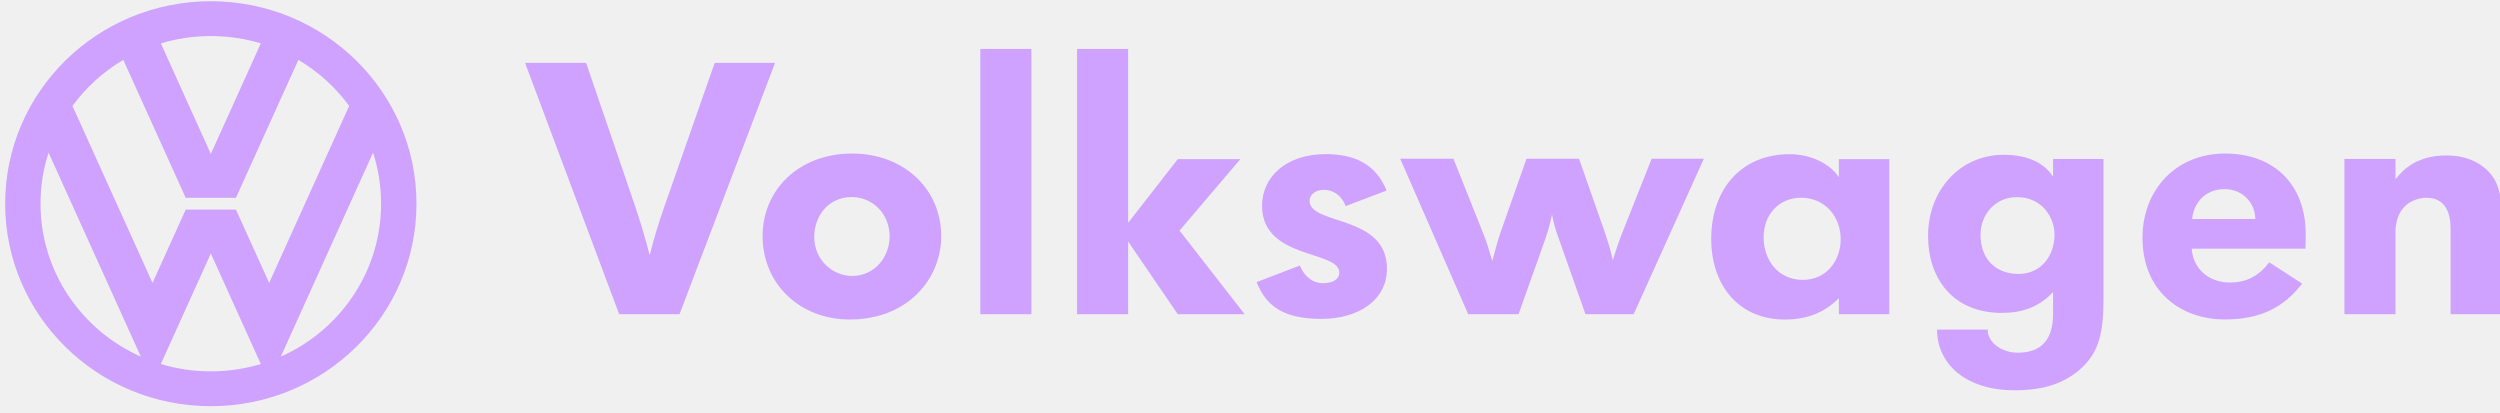
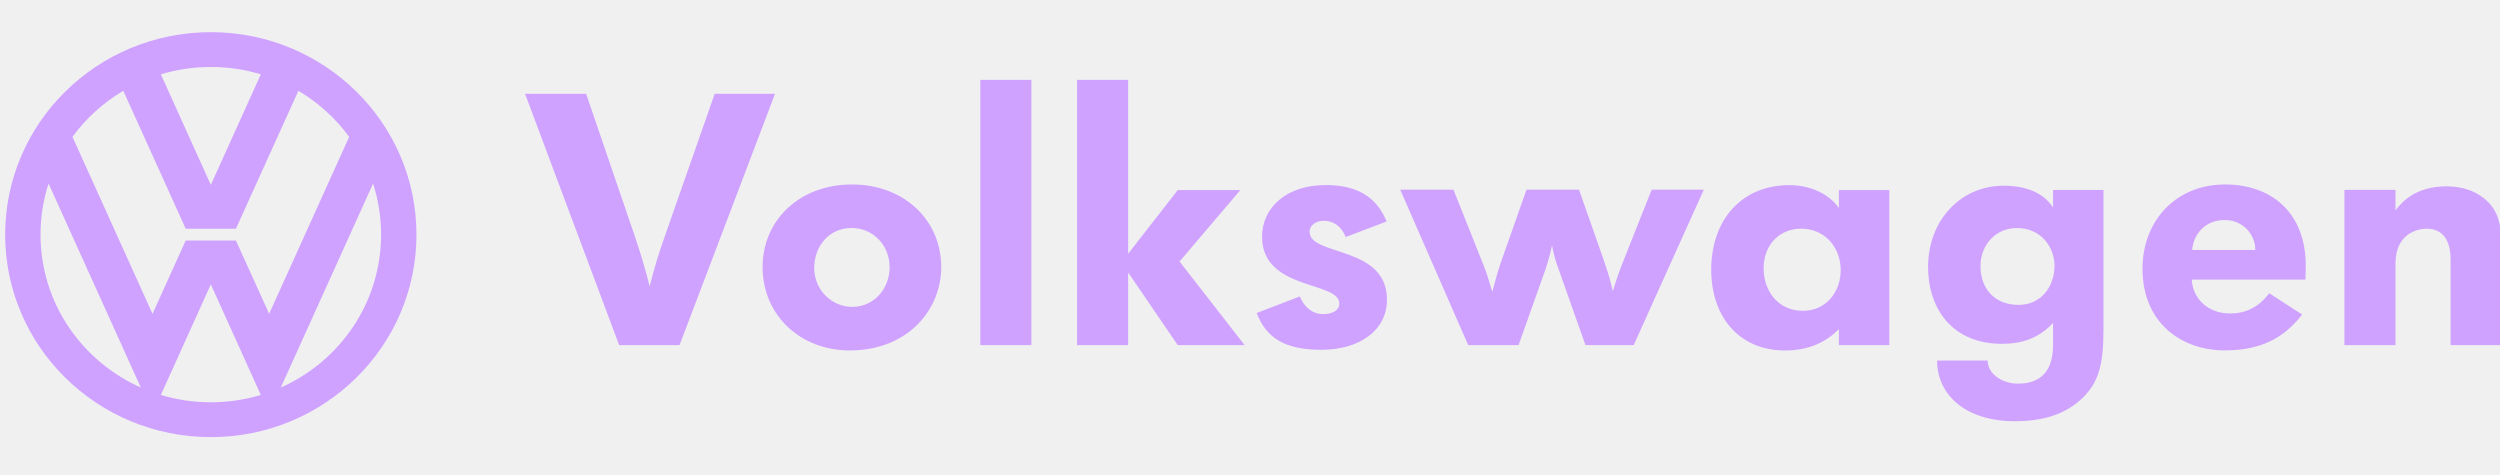
- <svg xmlns="http://www.w3.org/2000/svg" width="485" height="80" viewBox="0 0 485 80" fill="none">
+ <svg xmlns="http://www.w3.org/2000/svg" width="485" height="92" viewBox="0 0 485 92" fill="none">
  <g clip-path="url(#clip0_4003_4644)">
-     <path fill-rule="evenodd" clip-rule="evenodd" d="M131.827 60.959H120.116L101.859 12.193H113.707L123.113 39.708C124.22 42.942 125.196 46.218 126.04 49.528C126.875 46.16 127.782 43.206 128.896 40.05L138.651 12.193H150.359L131.827 60.959ZM172.585 45.845C172.585 49.892 169.673 53.532 165.306 53.532C161.493 53.532 157.959 50.375 157.959 45.984C157.959 41.87 160.733 38.23 165.237 38.23C169.325 38.233 172.585 41.528 172.585 45.845ZM182.597 45.845C182.597 36.595 175.296 29.786 165.303 29.786C154.944 29.786 147.941 36.872 147.941 45.781C147.941 55.247 155.363 61.985 164.818 61.985C176.2 61.985 182.597 54.015 182.597 45.845ZM190.181 60.959V9.495H200.09V60.959H190.181ZM228.487 60.959L218.86 46.862V60.959H208.951V9.495H218.86V43.225L228.487 30.873H240.629L228.837 44.734L241.464 60.959H228.487ZM256.34 61.862C249.312 61.862 245.674 59.602 243.788 54.724L252.18 51.505C252.949 53.492 254.567 54.933 256.625 54.933C258.611 54.933 259.818 54.175 259.818 52.876C259.818 48.484 244.836 50.403 244.836 39.914C244.836 34.43 249.381 29.9 257.191 29.9C262.949 29.9 266.984 31.957 269.001 36.967L261.066 39.985C260.09 37.586 258.395 36.829 256.762 36.829C255.486 36.829 254.066 37.586 254.066 38.957C254.066 43.758 269.07 41.562 269.07 52.115C269.073 58.225 263.574 61.862 256.34 61.862ZM316.934 60.959H307.582L302.349 46.156C301.796 44.684 301.375 43.166 301.092 41.62C300.767 43.177 300.348 44.713 299.838 46.221L294.602 60.956H284.831L271.641 30.799H281.969L287.762 45.331C288.459 46.979 288.947 48.833 289.507 50.619C289.995 48.833 290.483 46.908 290.974 45.47L296.138 30.799H306.328L311.142 44.506C311.842 46.563 312.468 48.488 312.887 50.483C313.584 48.217 314.282 46.218 314.979 44.506L320.422 30.799H330.543L316.934 60.959ZM357.095 46.4C357.095 50.52 354.371 54.295 349.76 54.295C345.009 54.295 342.144 50.517 342.144 46.049C342.144 41.448 345.288 38.362 349.41 38.362C354.092 38.365 357.095 42.07 357.095 46.4ZM366.525 60.956V30.876H356.748V34.377C355.071 31.837 351.437 29.915 347.174 29.915C337.687 29.915 331.976 36.85 331.976 46.329C331.976 55.466 337.409 61.991 346.266 61.991C351.018 61.991 354.23 60.344 356.748 57.865V60.956H366.525ZM398.575 45.522C398.575 49.575 395.995 53.144 391.607 53.144C387.006 53.144 384.216 50.058 384.216 45.596C384.216 41.614 387.075 38.245 391.256 38.245C396.273 38.245 398.575 42.298 398.575 45.522ZM408.074 58.093V30.851H398.294V34.273C396.411 31.329 392.93 30.029 388.676 30.029C380.384 30.029 374.044 36.739 374.044 45.799C374.044 53.763 378.642 60.704 388.398 60.704C392.232 60.704 395.576 59.605 398.294 56.651V60.91C398.294 65.807 396.067 68.427 391.466 68.427C388.47 68.427 385.611 66.564 385.611 63.94H375.79C375.79 70.555 381.291 75.716 390.84 75.716C396.414 75.716 400.655 74.411 404.058 71.174C407.105 68.147 408.074 64.769 408.074 58.093ZM437.532 42.483H425.271C425.618 39.144 428.001 36.69 431.576 36.69C435.292 36.693 437.532 39.622 437.532 42.483ZM447.312 45.51C447.312 35.52 440.935 29.786 431.648 29.786C422.131 29.786 415.644 36.832 415.644 46.123C415.644 56.744 423.316 61.976 431.576 61.976C438.645 61.976 443.08 59.571 446.618 55.022L440.24 50.89C438.229 53.529 435.786 54.81 432.627 54.81C428.358 54.81 425.412 51.971 425.199 48.247H447.247C447.312 47.086 447.312 46.058 447.312 45.51ZM475.415 60.959V44.287C475.415 41.537 474.511 38.368 470.761 38.368C468.819 38.368 464.725 39.474 464.725 45.109V60.956H454.816V30.839H464.725V34.812C466.179 32.822 469.025 30.155 474.577 30.155C478.481 30.155 480.998 31.523 482.597 33.099C484.551 35.018 485.321 37.485 485.321 41.882V60.959H475.415Z" fill="#CFA2FF" />
-     <path fill-rule="evenodd" clip-rule="evenodd" d="M7.861 39.52C7.861 52.717 15.845 64.079 27.317 69.179L9.422 29.611C8.384 32.815 7.858 36.157 7.861 39.52ZM14.06 20.55L29.587 54.883L36.026 40.667H45.773L52.217 54.876L67.739 20.55C65.105 16.945 61.752 13.906 57.886 11.62L45.773 38.373H36.026L23.917 11.618C20.048 13.903 16.694 16.943 14.06 20.55ZM72.373 29.611L54.478 69.179C65.95 64.081 73.93 52.719 73.93 39.52C73.93 36.064 73.386 32.736 72.373 29.611ZM50.598 70.621L40.901 49.175L31.205 70.621C34.27 71.546 37.524 72.043 40.898 72.043C44.276 72.043 47.531 71.544 50.598 70.621ZM31.205 8.419L40.901 29.865L50.598 8.421C47.529 7.493 44.272 6.997 40.898 6.997C37.524 6.997 34.268 7.493 31.205 8.419ZM1 39.52C1 17.827 18.863 0.238 40.898 0.238C62.932 0.238 80.795 17.825 80.795 39.52C80.795 61.215 62.932 78.802 40.898 78.802C18.863 78.802 1 61.215 1 39.52Z" fill="#CFA2FF" />
+     <path fill-rule="evenodd" clip-rule="evenodd" d="M131.827 66.96H120.116L101.859 18.193H113.707L123.113 45.708C124.22 48.942 125.196 52.218 126.04 55.528C126.875 52.16 127.782 49.206 128.896 46.05L138.651 18.193H150.359L131.827 66.96ZM172.585 51.845C172.585 55.892 169.673 59.532 165.306 59.532C161.493 59.532 157.959 56.375 157.959 51.984C157.959 47.87 160.733 44.23 165.237 44.23C169.325 44.233 172.585 47.528 172.585 51.845ZM182.597 51.845C182.597 42.595 175.296 35.786 165.303 35.786C154.944 35.786 147.941 42.872 147.941 51.781C147.941 61.247 155.363 67.985 164.818 67.985C176.2 67.985 182.597 60.015 182.597 51.845ZM190.181 66.96V15.495H200.09V66.96H190.181ZM228.487 66.96L218.86 52.862V66.96H208.951V15.495H218.86V49.225L228.487 36.873H240.629L228.837 50.734L241.464 66.96H228.487ZM256.34 67.862C249.312 67.862 245.674 65.602 243.788 60.724L252.18 57.505C252.949 59.492 254.567 60.933 256.625 60.933C258.611 60.933 259.818 60.175 259.818 58.876C259.818 54.484 244.836 56.403 244.836 45.914C244.836 40.43 249.381 35.9 257.191 35.9C262.949 35.9 266.984 37.957 269.001 42.967L261.066 45.985C260.09 43.586 258.395 42.829 256.762 42.829C255.486 42.829 254.066 43.586 254.066 44.957C254.066 49.758 269.07 47.562 269.07 58.115C269.073 64.225 263.574 67.862 256.34 67.862ZM316.934 66.96H307.582L302.349 52.156C301.796 50.684 301.375 49.166 301.092 47.62C300.767 49.177 300.348 50.713 299.838 52.221L294.602 66.956H284.831L271.641 36.799H281.969L287.762 51.331C288.459 52.979 288.947 54.833 289.507 56.619C289.995 54.833 290.483 52.908 290.974 51.47L296.138 36.799H306.328L311.142 50.506C311.842 52.563 312.468 54.488 312.887 56.483C313.584 54.217 314.282 52.218 314.979 50.506L320.422 36.799H330.543L316.934 66.96ZM357.095 52.4C357.095 56.52 354.371 60.295 349.76 60.295C345.009 60.295 342.144 56.517 342.144 52.049C342.144 47.448 345.288 44.362 349.41 44.362C354.092 44.365 357.095 48.07 357.095 52.4ZM366.525 66.956V36.876H356.748V40.377C355.071 37.837 351.437 35.915 347.174 35.915C337.687 35.915 331.976 42.85 331.976 52.329C331.976 61.466 337.409 67.991 346.266 67.991C351.018 67.991 354.23 66.344 356.748 63.865V66.956H366.525ZM398.575 51.522C398.575 55.575 395.995 59.144 391.607 59.144C387.006 59.144 384.216 56.058 384.216 51.596C384.216 47.614 387.075 44.245 391.256 44.245C396.273 44.245 398.575 48.298 398.575 51.522ZM408.074 64.093V36.851H398.294V40.273C396.411 37.329 392.93 36.029 388.676 36.029C380.384 36.029 374.044 42.739 374.044 51.799C374.044 59.763 378.642 66.704 388.398 66.704C392.232 66.704 395.576 65.605 398.294 62.651V66.91C398.294 71.807 396.067 74.427 391.466 74.427C388.47 74.427 385.611 72.564 385.611 69.94H375.79C375.79 76.555 381.291 81.716 390.84 81.716C396.414 81.716 400.655 80.411 404.058 77.174C407.105 74.147 408.074 70.769 408.074 64.093ZM437.532 48.483H425.271C425.618 45.144 428.001 42.69 431.576 42.69C435.292 42.693 437.532 45.622 437.532 48.483ZM447.312 51.51C447.312 41.52 440.935 35.786 431.648 35.786C422.131 35.786 415.644 42.832 415.644 52.123C415.644 62.744 423.316 67.976 431.576 67.976C438.645 67.976 443.08 65.571 446.618 61.022L440.24 56.89C438.229 59.529 435.786 60.81 432.627 60.81C428.358 60.81 425.412 57.971 425.199 54.247H447.247C447.312 53.086 447.312 52.058 447.312 51.51ZM475.415 66.96V50.287C475.415 47.537 474.511 44.368 470.761 44.368C468.819 44.368 464.725 45.474 464.725 51.109V66.956H454.816V36.839H464.725V40.812C466.179 38.822 469.025 36.155 474.577 36.155C478.48 36.155 480.998 37.523 482.597 39.099C484.551 41.018 485.321 43.485 485.321 47.882V66.96H475.415Z" fill="#CFA2FF" />
+     <path fill-rule="evenodd" clip-rule="evenodd" d="M7.861 45.52C7.861 58.717 15.845 70.079 27.317 75.179L9.422 35.611C8.384 38.815 7.858 42.157 7.861 45.52ZM14.06 26.55L29.587 60.883L36.026 46.667H45.773L52.217 60.876L67.739 26.55C65.105 22.945 61.752 19.907 57.886 17.62L45.773 44.373H36.026L23.917 17.618C20.048 19.904 16.694 22.943 14.06 26.55ZM72.373 35.611L54.478 75.179C65.95 70.081 73.93 58.719 73.93 45.52C73.93 42.064 73.386 38.736 72.373 35.611ZM50.598 76.621L40.901 55.175L31.205 76.621C34.27 77.546 37.524 78.043 40.898 78.043C44.276 78.043 47.531 77.544 50.598 76.621ZM31.205 14.419L40.901 35.865L50.598 14.421C47.529 13.493 44.272 12.997 40.898 12.997C37.524 12.997 34.268 13.493 31.205 14.419ZM1 45.52C1 23.827 18.863 6.238 40.898 6.238C62.932 6.238 80.795 23.825 80.795 45.52C80.795 67.215 62.932 84.802 40.898 84.802C18.863 84.802 1 67.215 1 45.52Z" fill="#CFA2FF" />
  </g>
  <defs>
    <clipPath id="clip0_4003_4644">
-       <rect width="485" height="80" fill="white" />
+       <rect width="485" height="92" fill="white" />
    </clipPath>
  </defs>
</svg>
